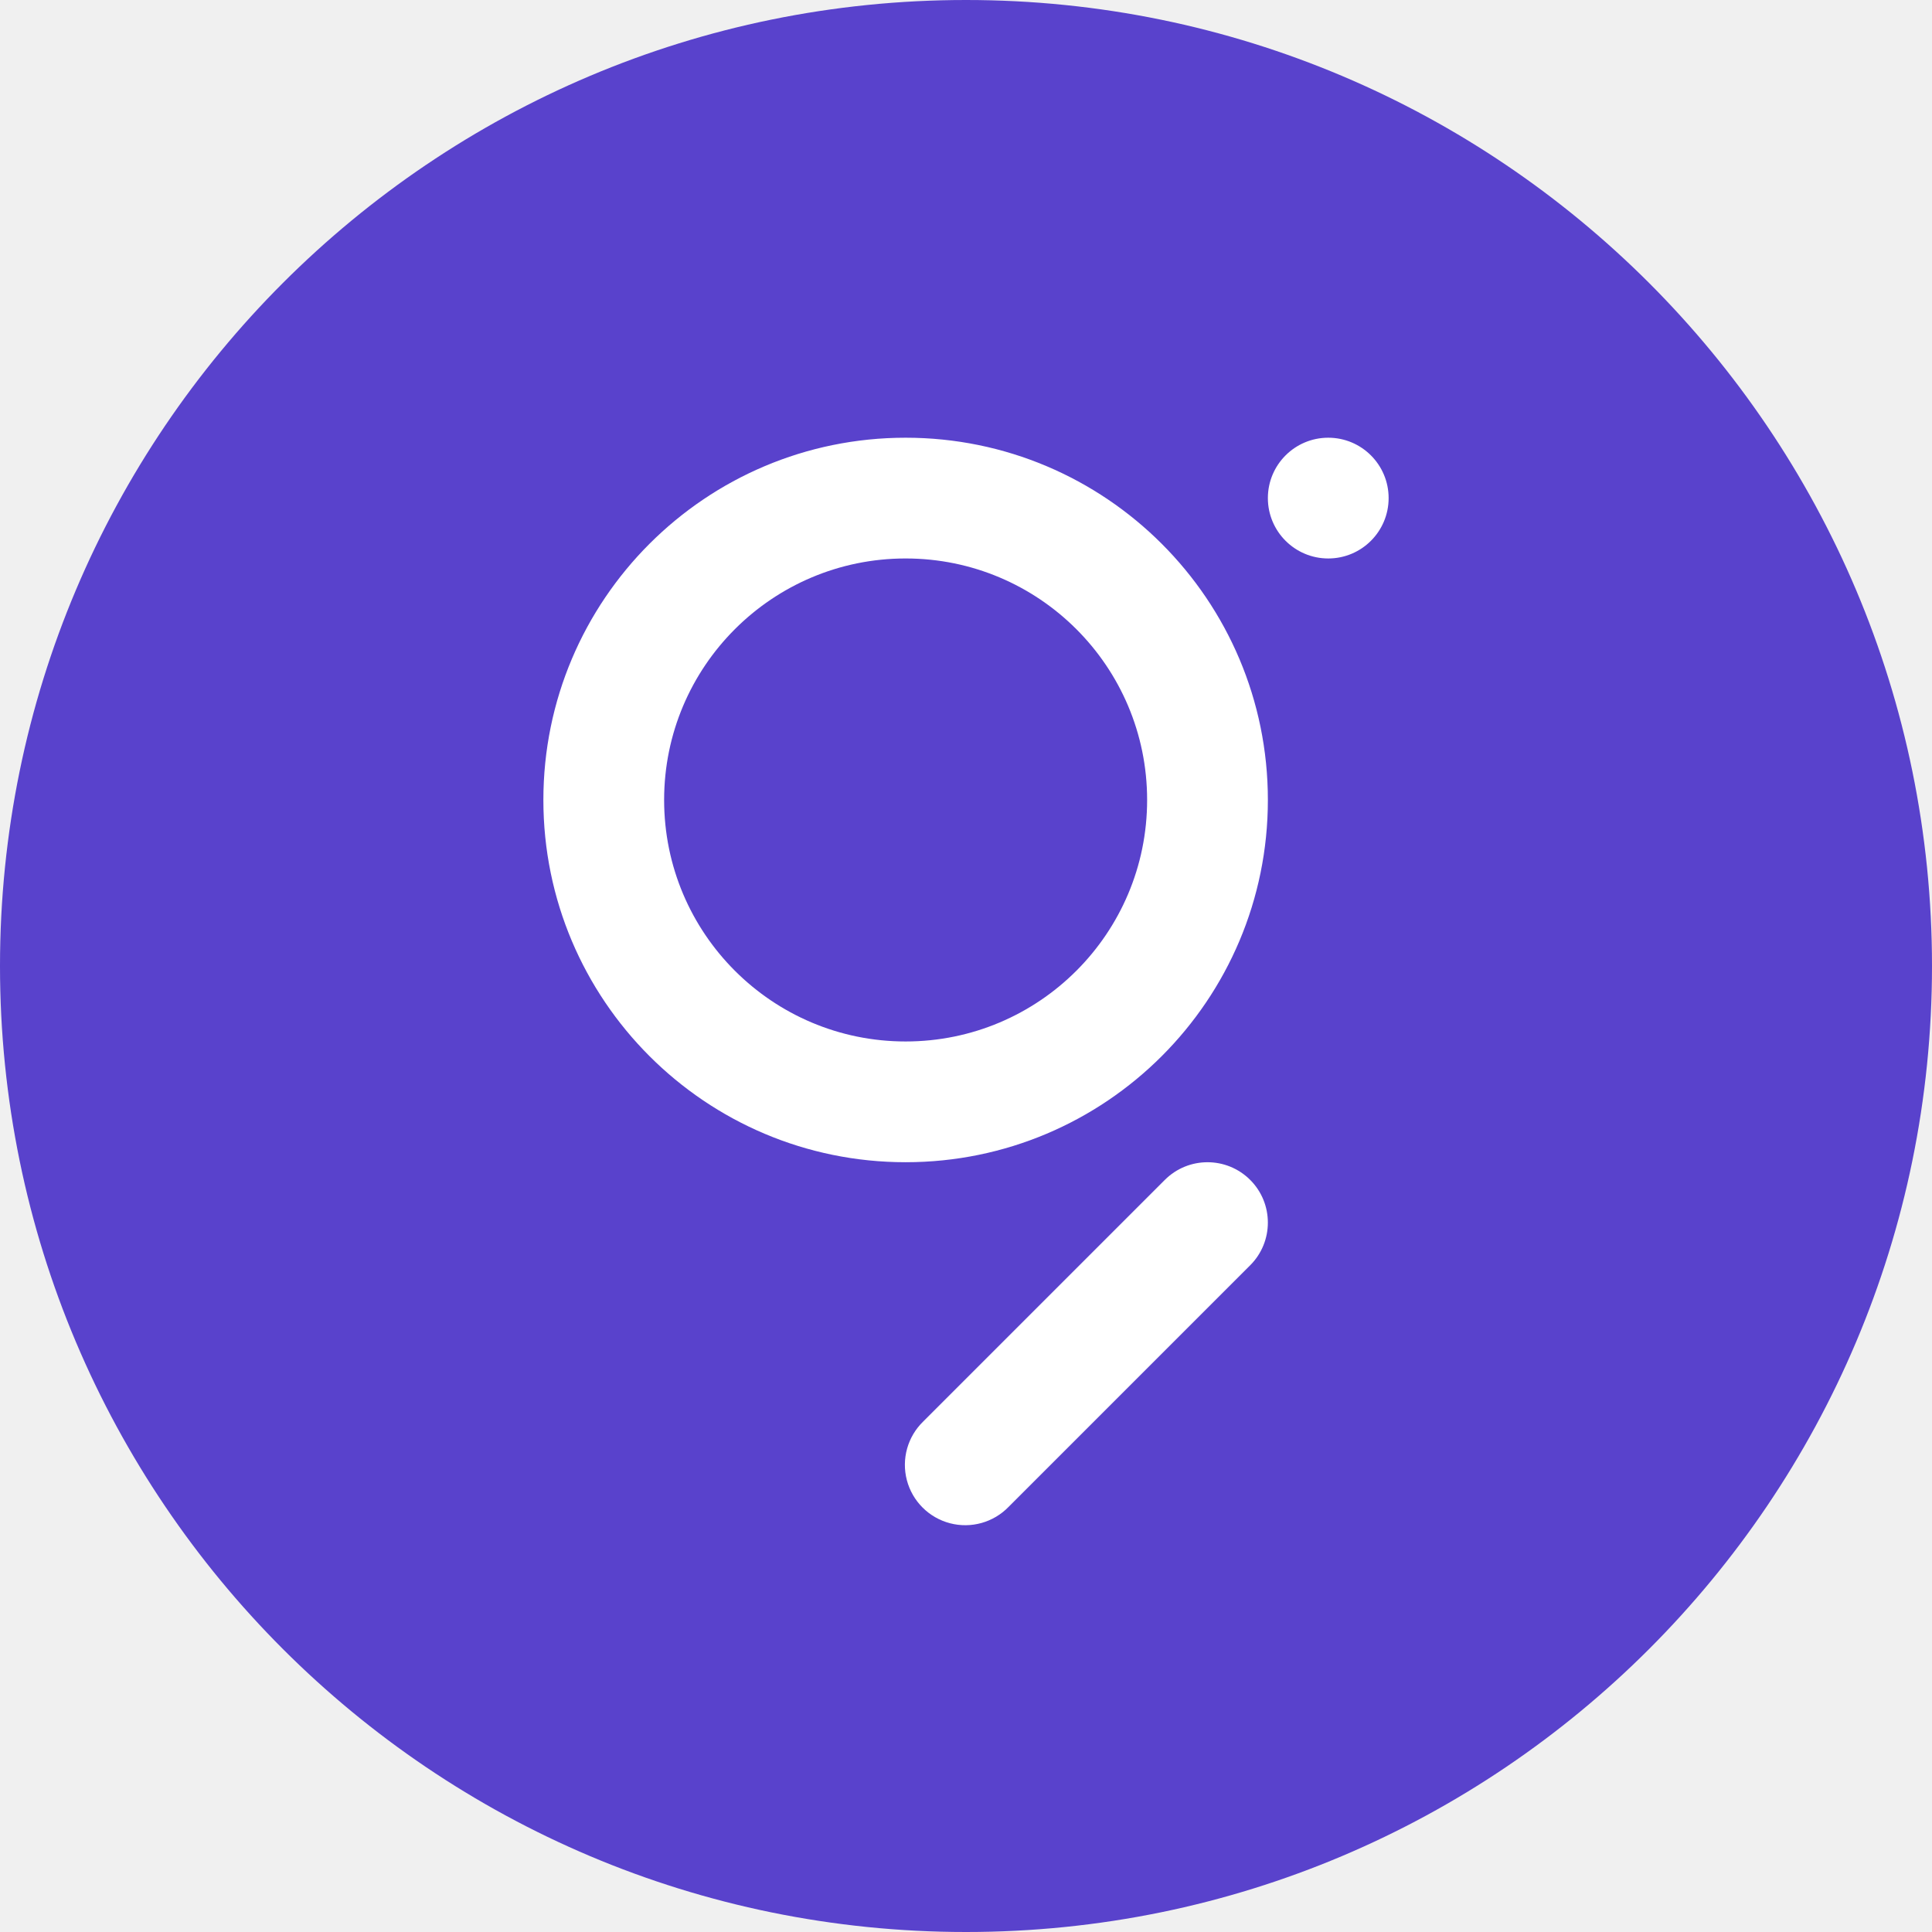
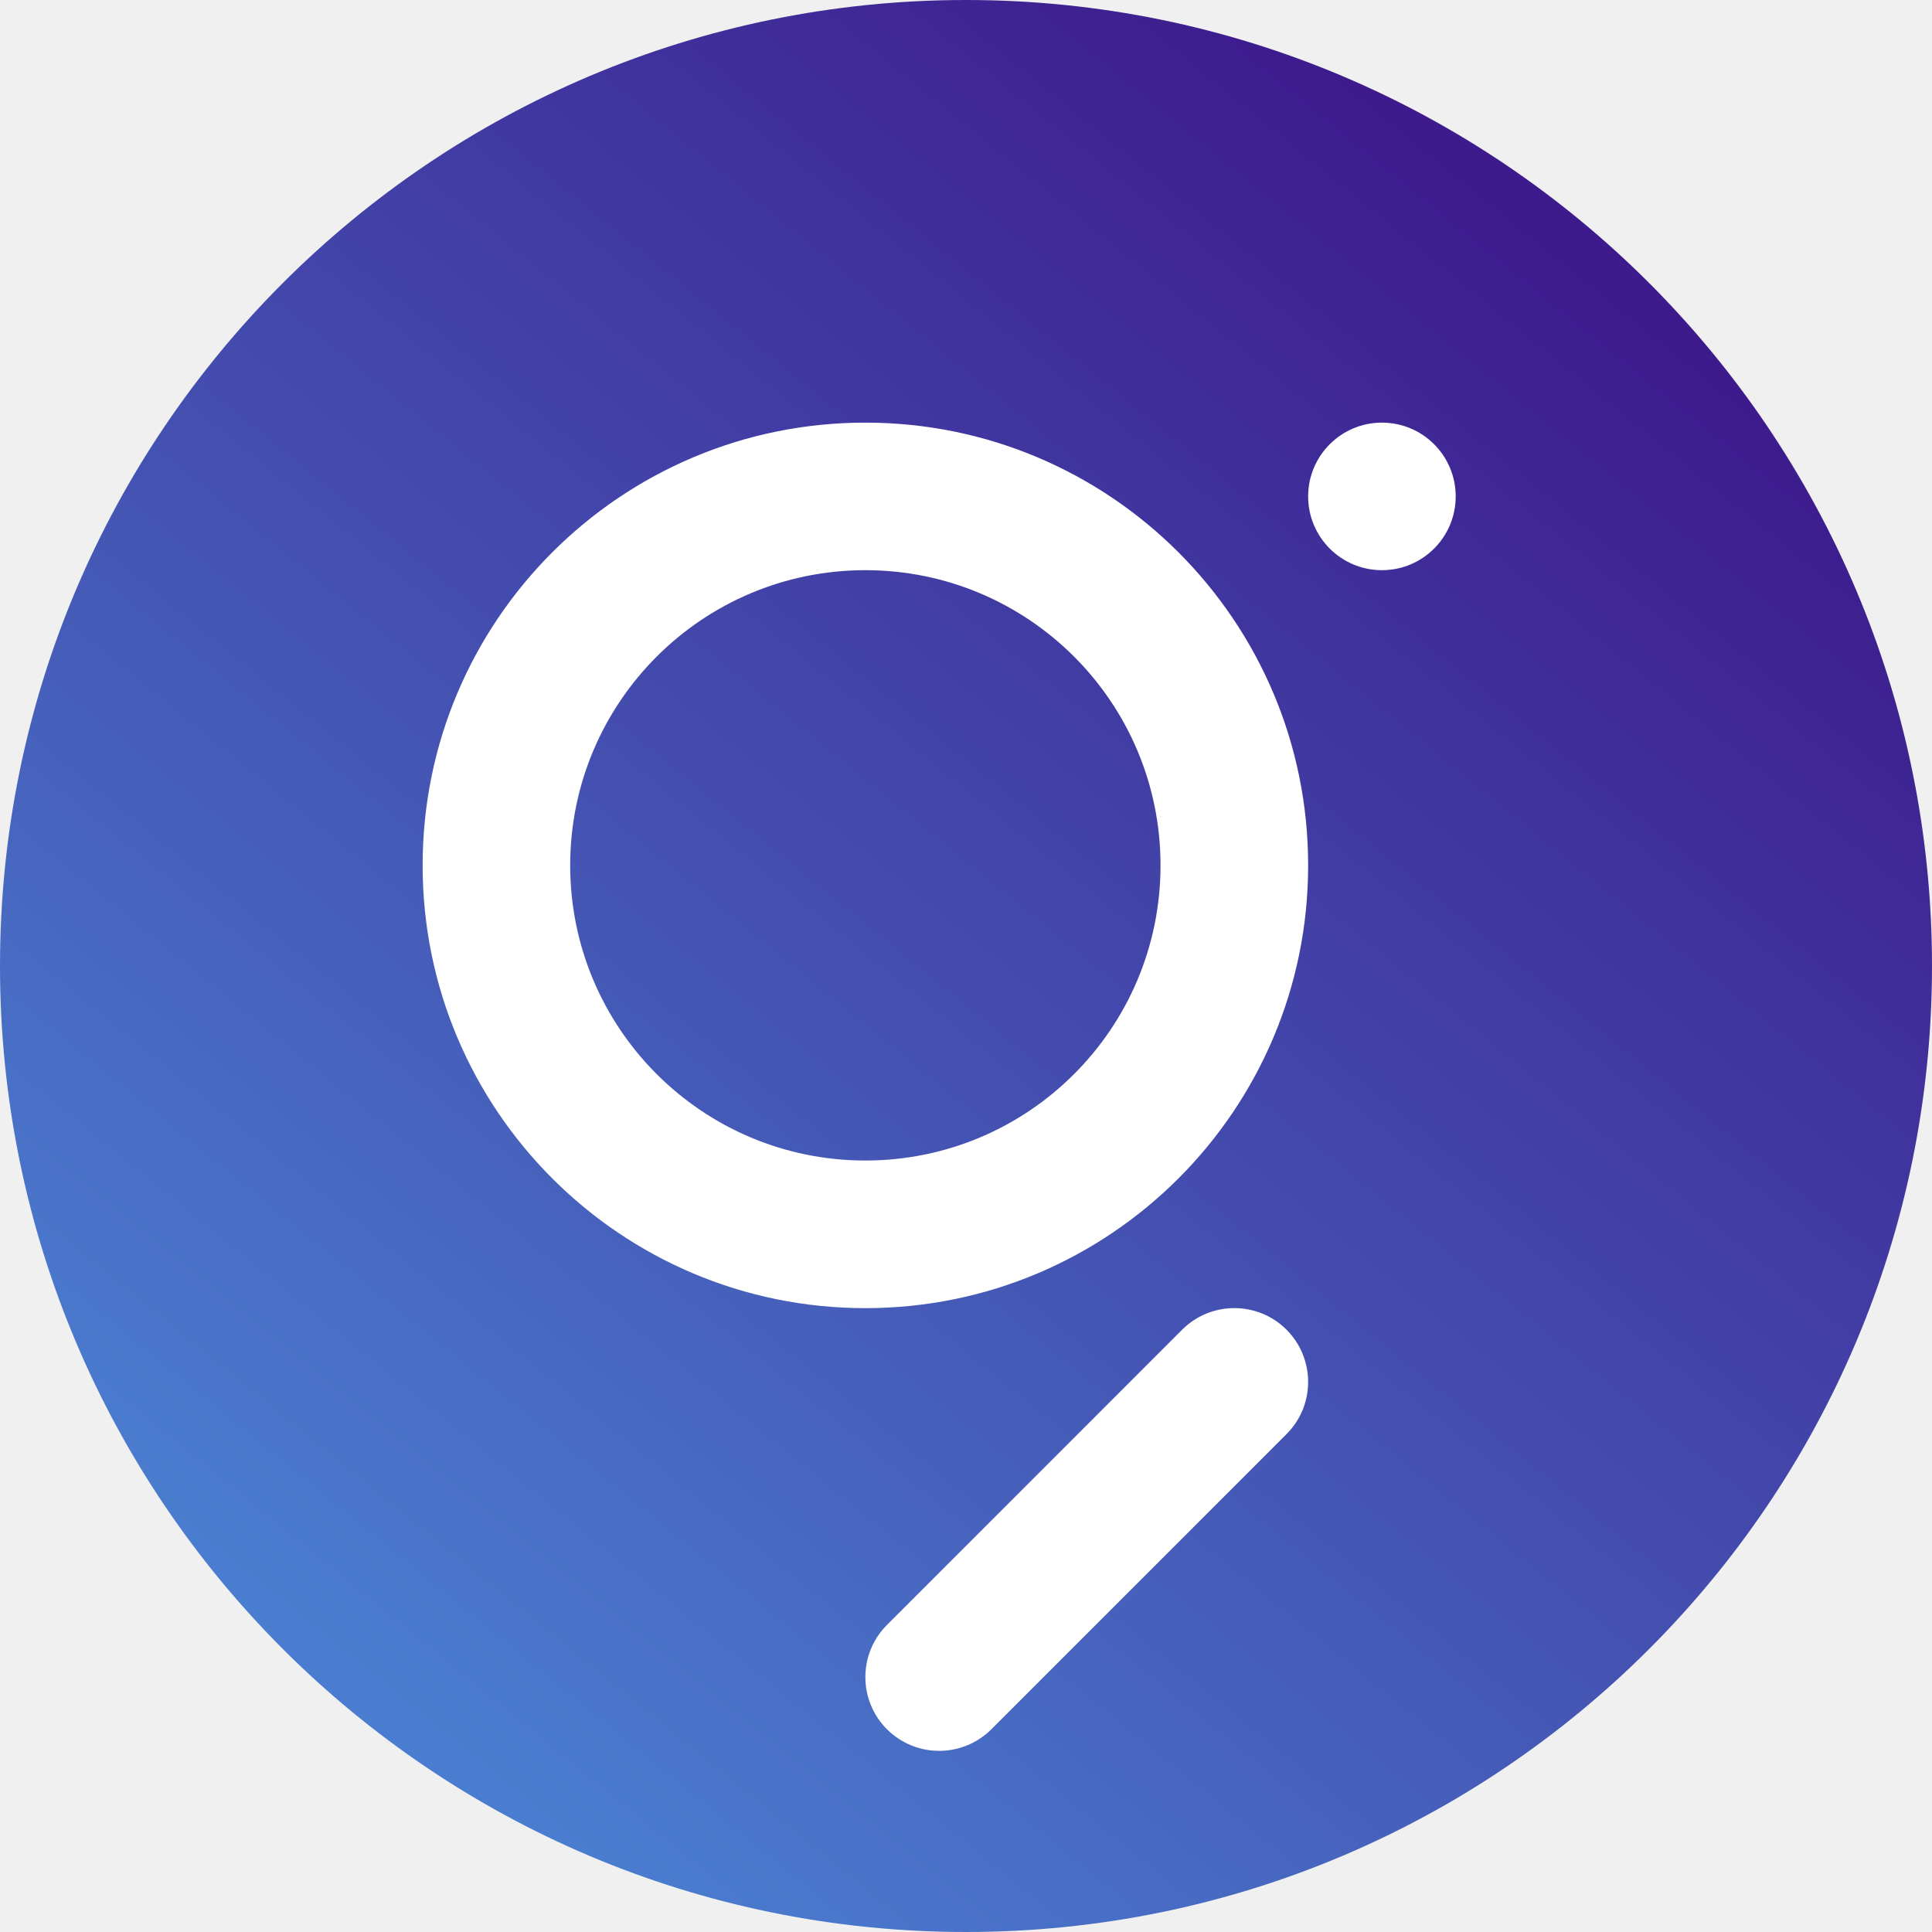
- <svg xmlns="http://www.w3.org/2000/svg" width="32" height="32" viewBox="0 0 32 32">
+ <svg xmlns="http://www.w3.org/2000/svg" width="32" height="32" viewBox="0 0 32 32" fill="none">
+   <path d="M32 16C32 24.837 24.837 32 16 32C7.163 32 0 24.837 0 16C0 7.163 7.163 0 16 0C24.837 0 32 7.163 32 16Z" fill="url(#paint0_linear)" />
+   <path fill-rule="evenodd" clip-rule="evenodd" d="M14.333 19.222C11.633 19.222 9.444 17.033 9.444 14.333C9.444 11.633 11.633 9.444 14.333 9.444C17.034 9.444 19.222 11.633 19.222 14.333C19.222 17.033 17.034 19.222 14.333 19.222ZM14.333 7C18.383 7 21.667 10.283 21.667 14.333C21.667 18.383 18.383 21.667 14.333 21.667C10.283 21.667 7 18.383 7 14.333C7 10.283 10.283 7 14.333 7ZM21.309 22.024C21.786 22.502 21.786 23.276 21.309 23.753L16.42 28.642C15.942 29.119 15.169 29.119 14.691 28.642C14.214 28.165 14.214 27.391 14.691 26.914L19.58 22.024C20.058 21.547 20.831 21.547 21.309 22.024ZM24.111 8.222C24.111 8.897 23.564 9.444 22.889 9.444C22.214 9.444 21.667 8.897 21.667 8.222C21.667 7.547 22.214 7 22.889 7C23.564 7 24.111 7.547 24.111 8.222Z" fill="white" />
  <defs>
-     <filter color-interpolation-filters="auto" id="a">
-       <feColorMatrix in="SourceGraphic" values="0 0 0 0 1 0 0 0 0 1 0 0 0 0 1 0 0 0 1 0" />
-     </filter>
+     <linearGradient id="paint0_linear" x1="27.5" y1="5.5" x2="8" y2="29.5" gradientUnits="userSpaceOnUse">
+       <stop stop-color="#3D1B8D" />
+       <stop offset="1" stop-color="#4A7DCF" />
+     </linearGradient>
  </defs>
-   <g fill="none" fill-rule="evenodd">
-     <circle fill="#5942CC" fill-rule="nonzero" cx="16" cy="16" r="16" />
-     <g filter="url(#a)">
-       <path d="M20.707 19.543a1 1 0 010 1.414l-4 4a1 1 0 11-1.414-1.414l4-4a1 1 0 011.414 0zM15 7.25a6 6 0 110 12 6 6 0 010-12zm0 2a4 4 0 100 8 4 4 0 000-8zm7-2a1 1 0 110 2 1 1 0 010-2z" fill="#000" fill-rule="nonzero" />
-     </g>
-   </g>
</svg>
